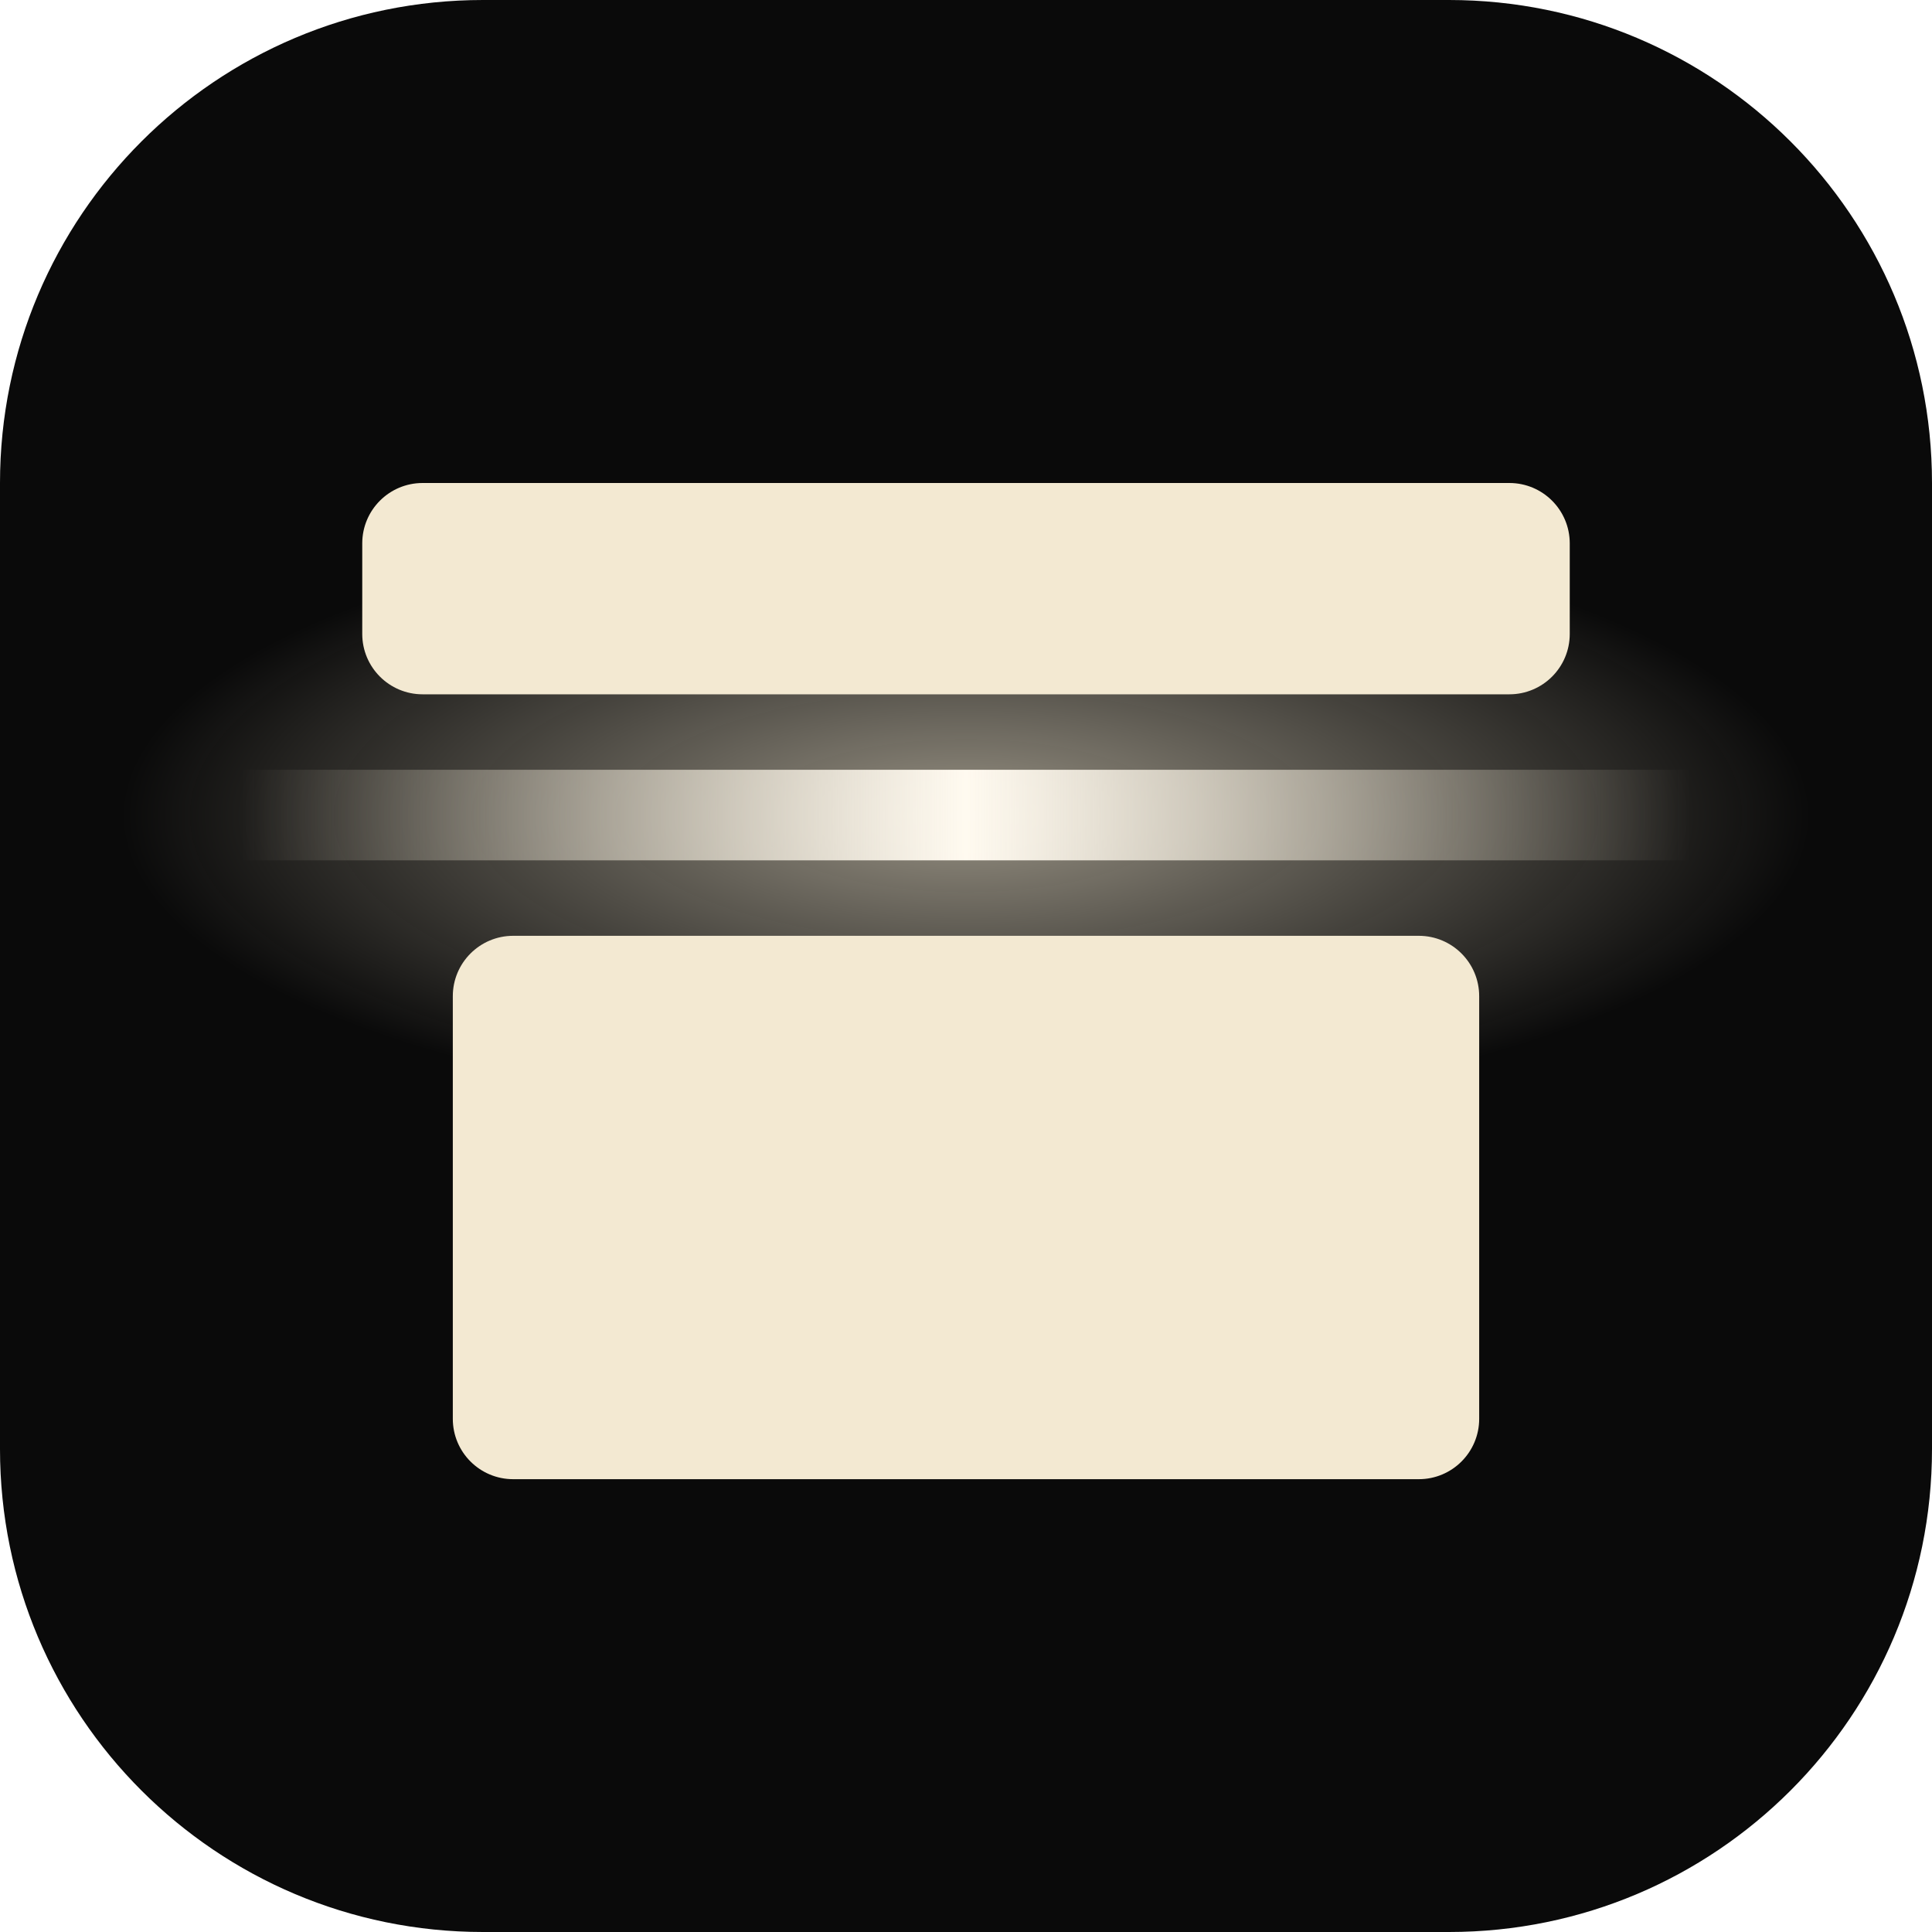
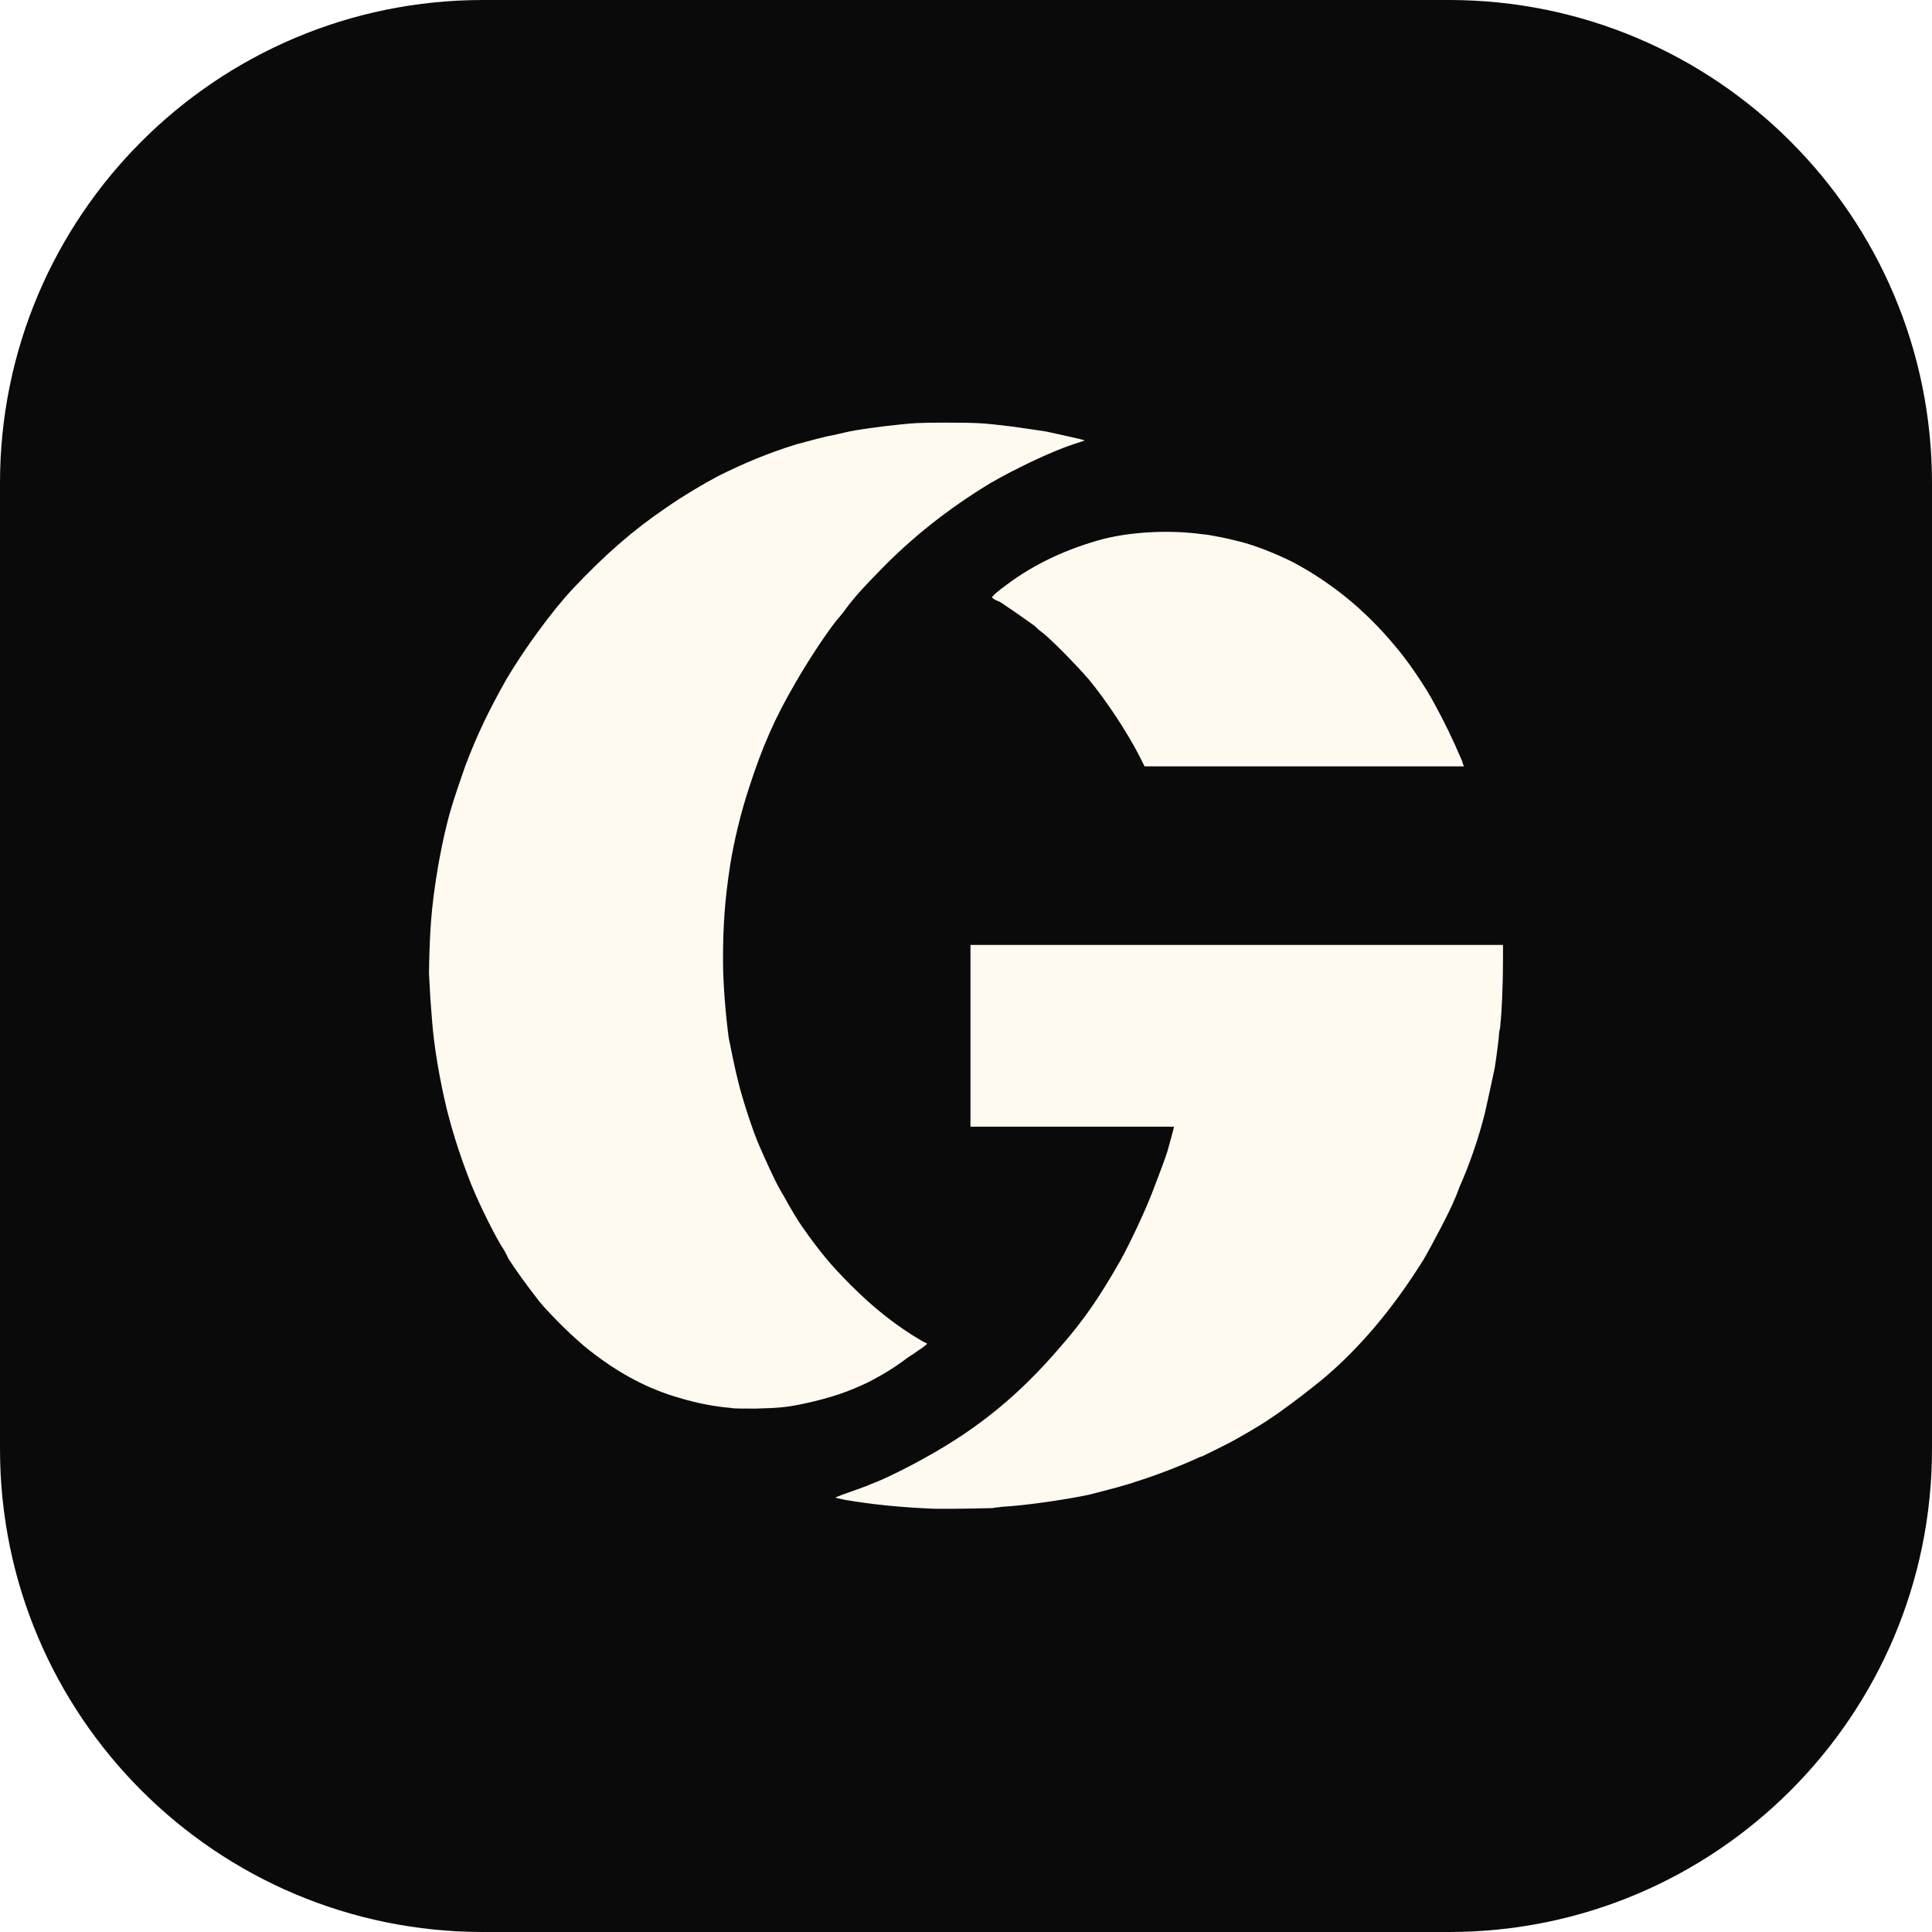
<svg xmlns="http://www.w3.org/2000/svg" viewBox="0 0 64 64">
-   <defs>
-     <linearGradient id="seam" x1="8" x2="56" gradientUnits="userSpaceOnUse">
-       <stop offset="0" stop-color="#f3e9d2" stop-opacity="0" />
-       <stop offset=".5" stop-color="#fffaf0" />
-       <stop offset="1" stop-color="#f3e9d2" stop-opacity="0" />
-     </linearGradient>
-     <radialGradient id="halo" cx="32" cy="27" r="28" gradientTransform="matrix(1 0 0 .36 0 17.3)" gradientUnits="userSpaceOnUse">
-       <stop offset="0" stop-color="#f3e9d2" stop-opacity=".6" />
-       <stop offset="1" stop-color="#f3e9d2" stop-opacity="0" />
-     </radialGradient>
-   </defs>
  <rect width="64" height="64" rx="16" fill="#0a0a0a" />
-   <rect y="15" width="64" height="24" fill="url(#halo)" />
-   <rect x="12" y="16" width="40" height="7" rx="2" fill="#f3e9d2" />
-   <rect x="8" y="25.5" width="48" height="3" fill="url(#seam)" />
-   <rect x="15" y="31" width="34" height="18" rx="2" fill="#f3e9d2" />
+   <svg x="14" y="14" width="36" height="36" viewBox="0 0 1704 1704">
+     <path fill="#fffaf0" d="M802 1703C750 1701 702 1696 662 1689C648 1686 647 1686 648 1685C648 1685 653 1683 658 1681C669 1677 692 1669 697 1667C699 1666 706 1663 714 1660C731 1653 767 1635 788 1623C873 1576 937 1523 1001 1448C1036 1408 1061 1372 1094 1314C1110 1285 1134 1234 1146 1202C1157 1173 1164 1155 1168 1142C1177 1110 1178 1105 1178 1104C1177 1104 1106 1104 1018 1104L859 1104L859 962L859 819L1276 819L1694 819L1694 843C1694 880 1692 926 1690 942C1690 946 1689 952 1688 956C1688 962 1684 993 1681 1012C1679 1022 1670 1063 1666 1081C1656 1122 1640 1167 1626 1198C1623 1206 1620 1214 1618 1218C1613 1232 1582 1291 1569 1313C1529 1377 1486 1431 1436 1478C1416 1496 1414 1498 1391 1516C1375 1529 1341 1554 1324 1565C1312 1573 1283 1590 1268 1598C1257 1604 1222 1621 1222 1621C1221 1621 1218 1622 1214 1624C1186 1637 1146 1652 1117 1661C1112 1663 1104 1665 1101 1666C1092 1669 1060 1677 1045 1681C1007 1689 945 1698 908 1700C903 1701 896 1701 894 1702C888 1702 854 1703 835 1703C828 1703 813 1703 802 1703ZM484 1545C458 1543 428 1537 402 1529C353 1515 308 1491 262 1455C240 1438 202 1401 183 1378C162 1351 144 1326 134 1310C133 1307 130 1302 128 1298C114 1277 89 1226 76 1194C60 1153 49 1120 38 1077C26 1027 18 978 15 940C12 903 12 903 10 864C10 850 11 811 13 784C17 729 30 654 45 604C49 590 63 549 67 538C86 488 104 451 131 403C158 357 203 295 236 260C288 205 331 168 381 134C405 117 442 95 463 84C503 64 541 48 586 34C605 29 630 22 642 20C646 19 656 17 664 15C681 11 718 6 748 3C768 1 774 0 820 0C874 0 881 1 923 6C951 10 959 11 978 14C1001 19 1038 27 1038 28C1038 28 1030 31 1020 34C984 46 928 73 890 95C824 135 766 181 715 234C688 262 684 266 668 286C661 296 652 307 649 310C631 333 604 374 584 409C553 462 533 507 512 572C499 611 488 657 482 695C474 748 471 787 471 842C471 879 475 928 480 965C483 980 490 1015 495 1034C501 1059 518 1112 528 1134C536 1153 554 1192 559 1200C560 1202 564 1209 567 1214C575 1229 590 1254 596 1262C622 1299 640 1321 671 1352C707 1388 742 1416 783 1440C787 1442 791 1444 791 1444C791 1445 787 1448 783 1451C778 1454 769 1461 762 1465C741 1481 723 1492 700 1504C667 1520 640 1529 599 1538C571 1544 559 1545 522 1546C504 1546 486 1546 484 1545ZM1124 523C1105 486 1073 437 1044 402C1023 378 984 338 969 327C967 326 963 322 960 319C953 314 925 294 914 287C910 284 904 280 900 279C896 277 893 275 893 274C892 273 902 264 916 254C960 221 1012 197 1069 182C1114 171 1172 168 1223 175C1236 176 1264 182 1279 186C1306 192 1352 211 1376 225C1436 259 1486 302 1532 359C1549 380 1572 414 1585 438C1601 467 1616 498 1627 524C1629 528 1631 533 1631 535L1633 539L1382 539L1132 539L1124 523Z" />
+   </svg>
</svg>
